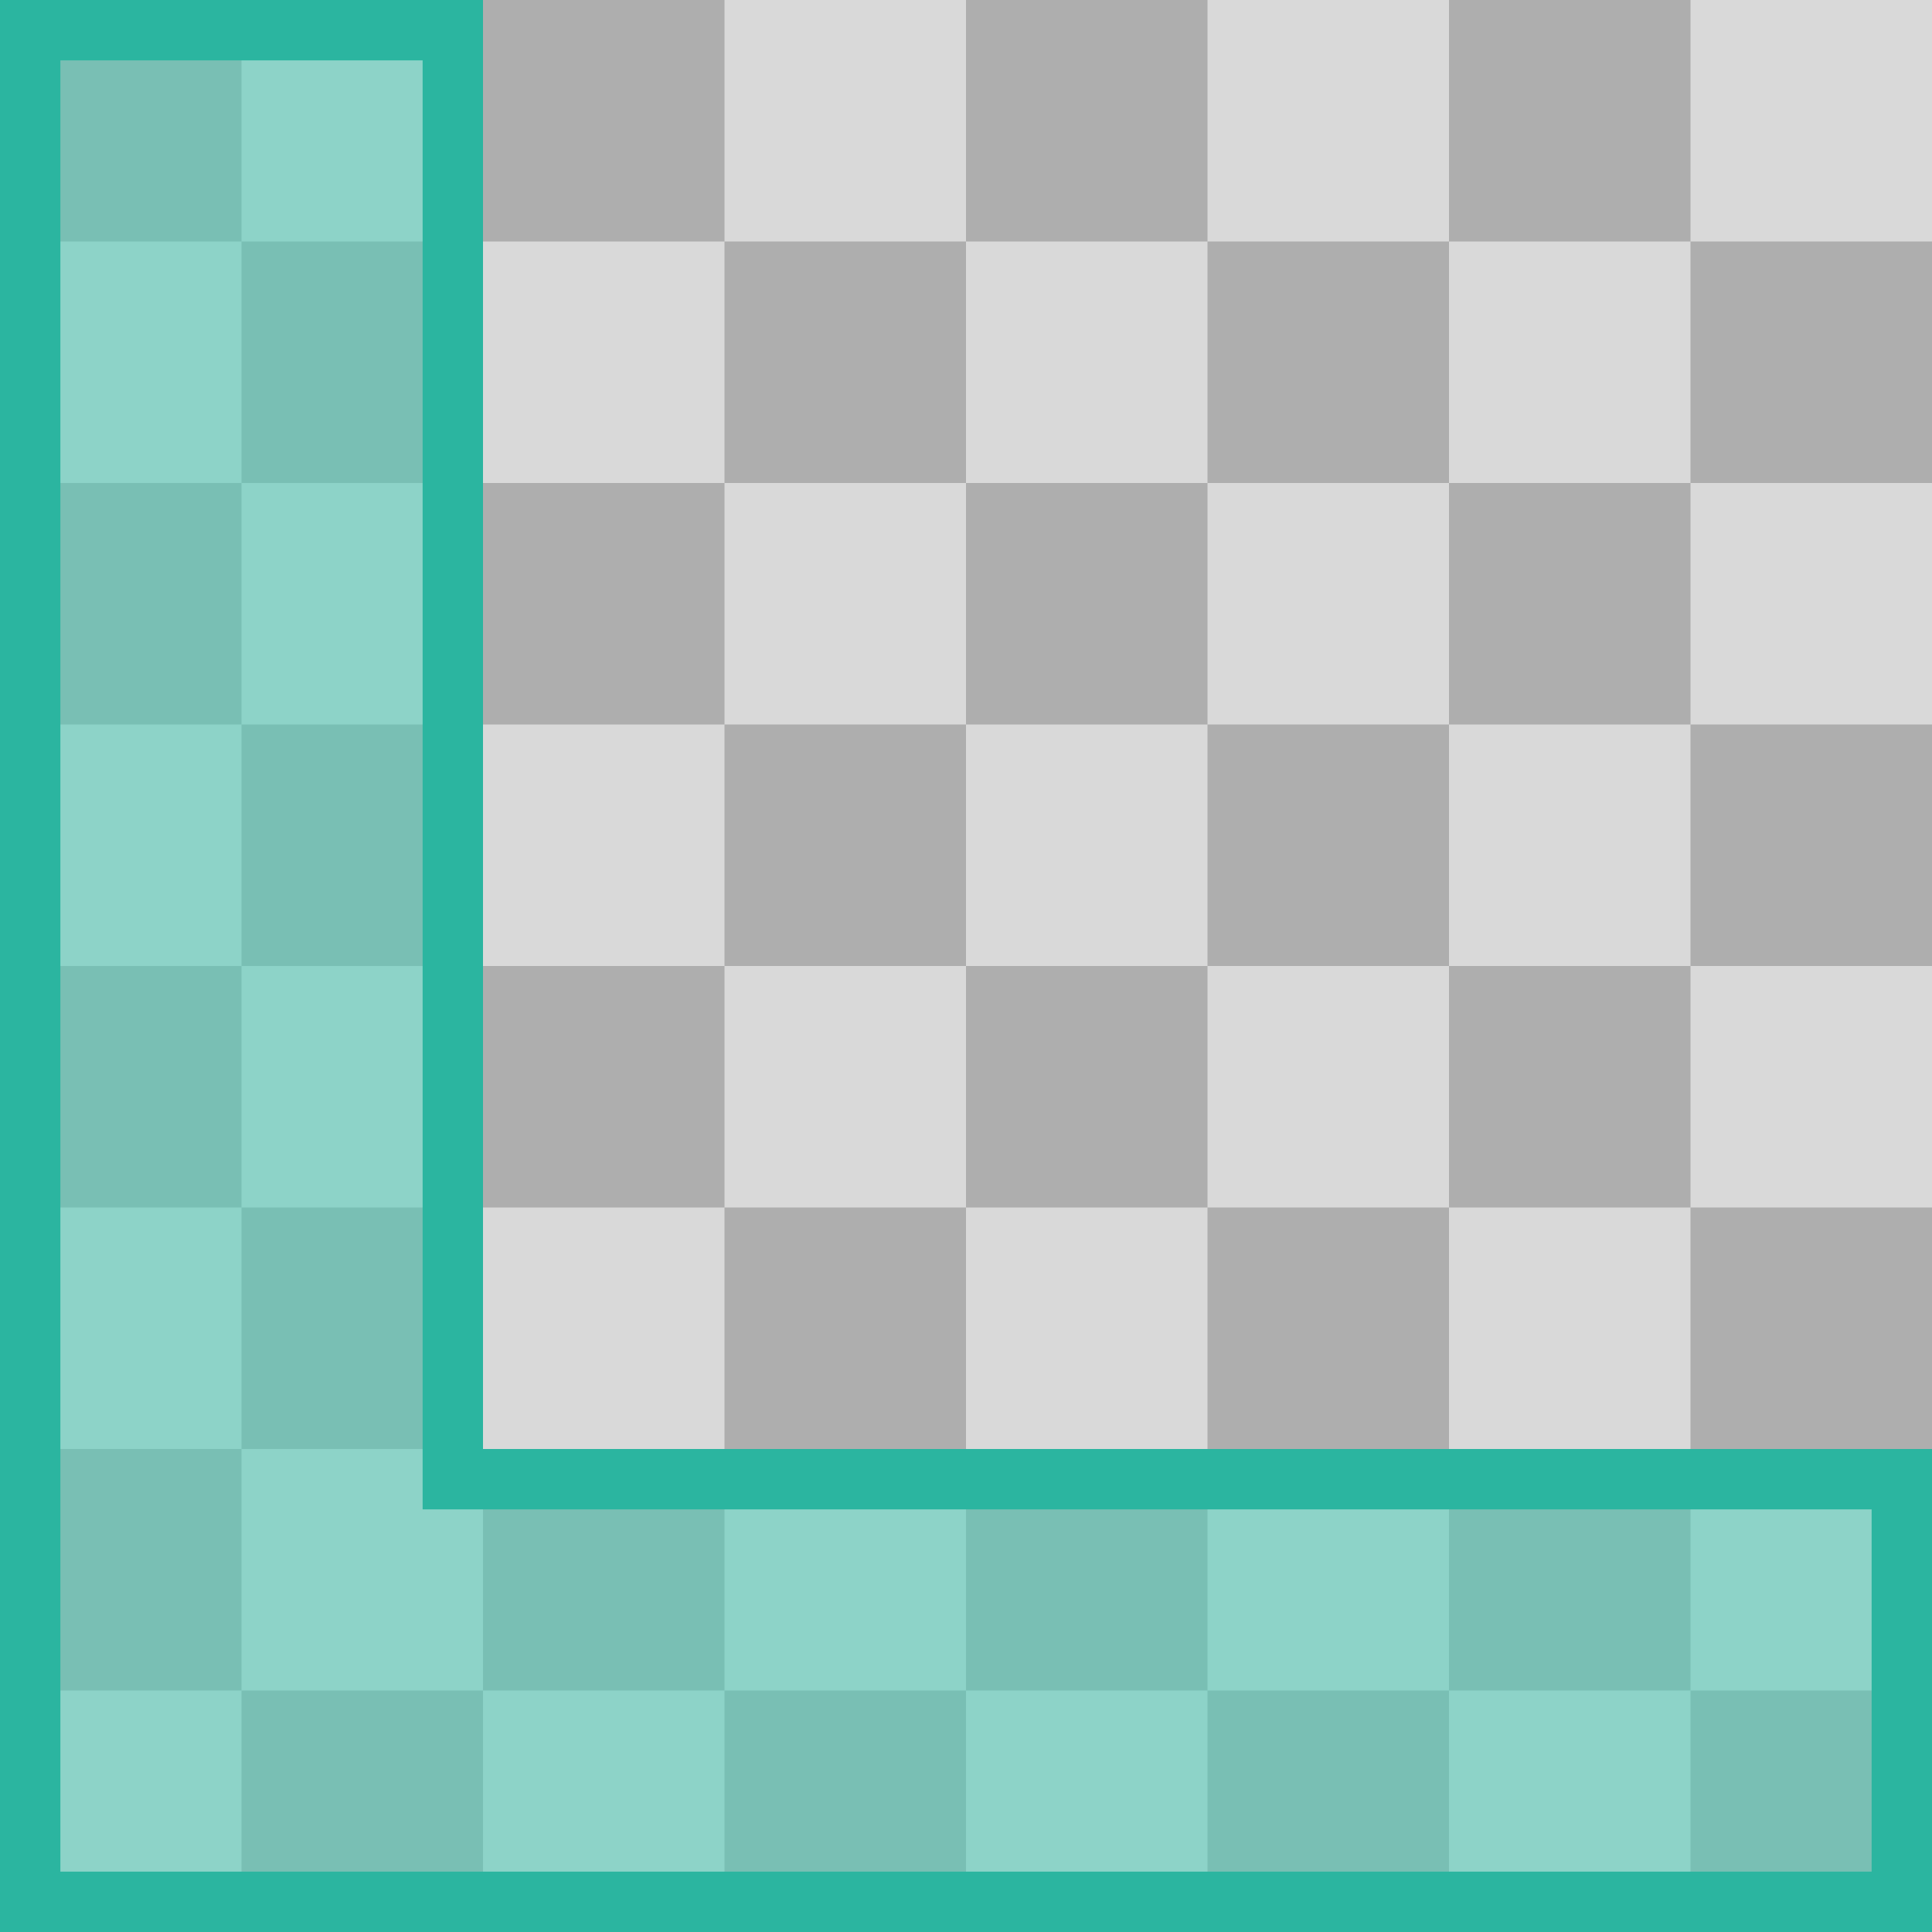
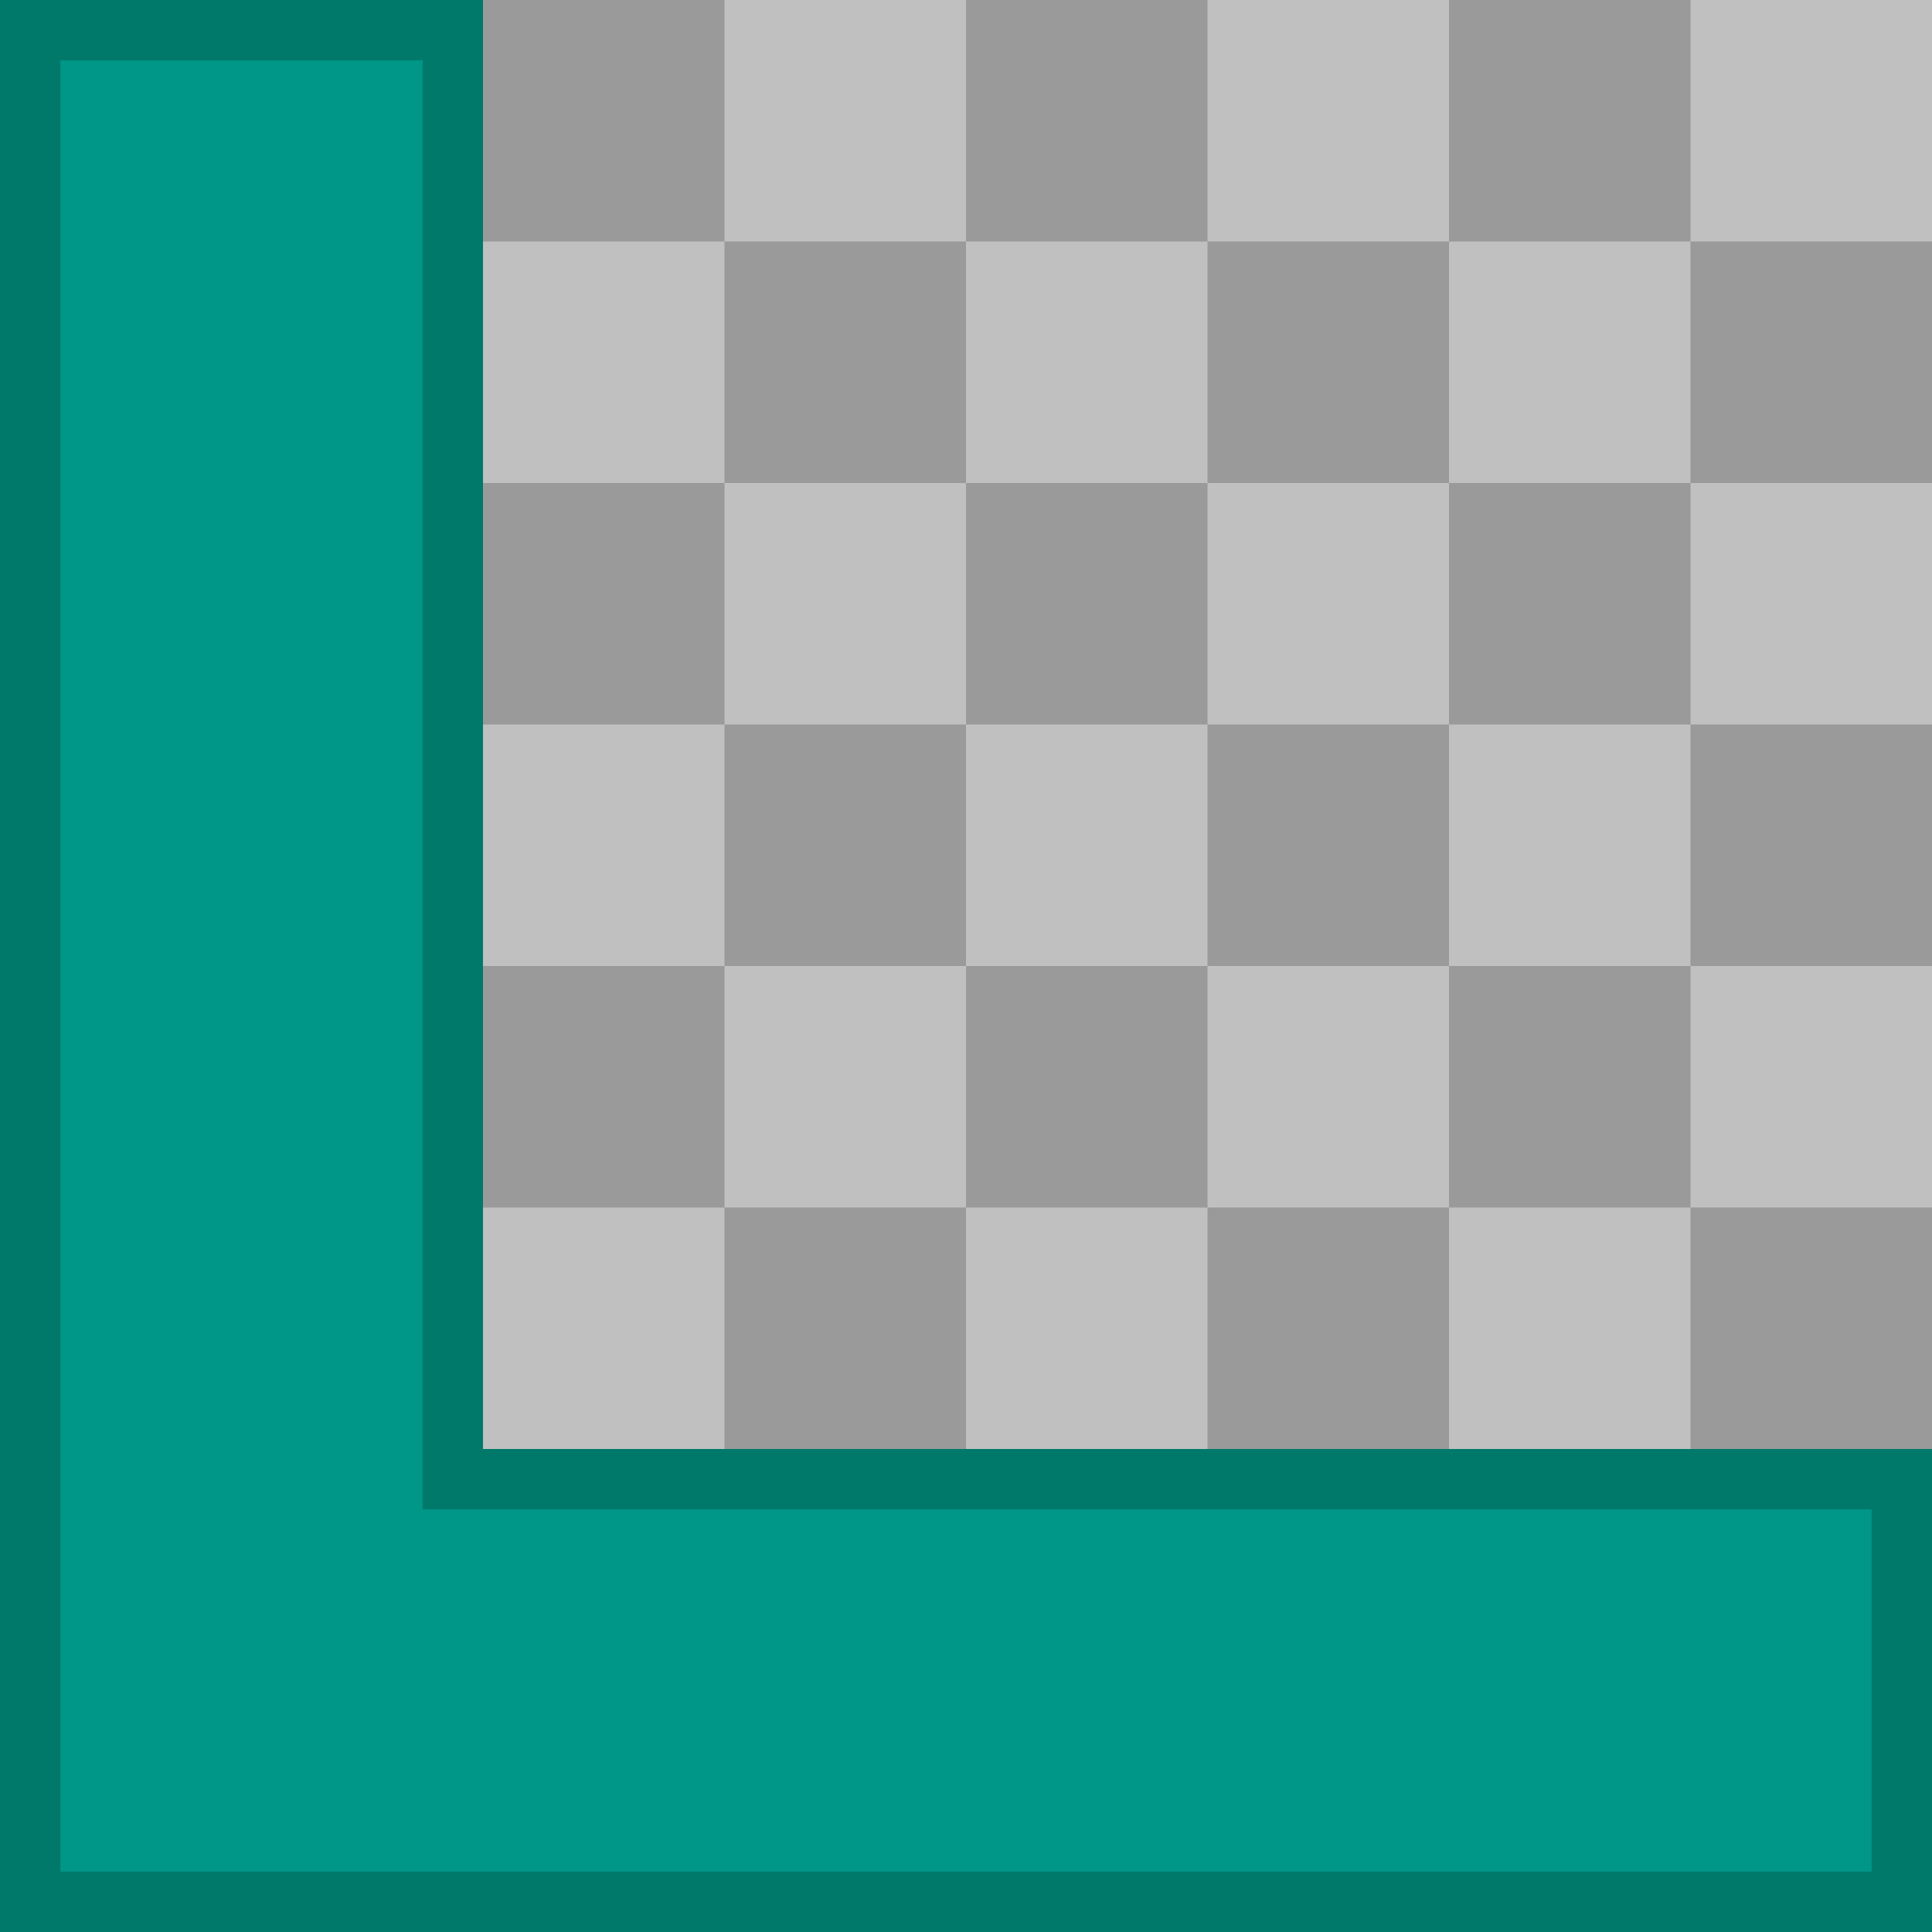
<svg xmlns="http://www.w3.org/2000/svg" width="32" height="32" viewBox="0 0 32 32" fill="none">
+   <rect width="32" height="32" fill="lightgrey" />
  <rect width="32" height="32" fill="white" fill-opacity="0.04" />
  <rect width="32" height="32" fill="black" fill-opacity="0.1" />
  <rect y="16" width="4" height="4" fill="black" fill-opacity="0.2" />
  <rect width="4" height="4" fill="black" fill-opacity="0.2" />
  <rect x="16" width="4" height="4" fill="black" fill-opacity="0.2" />
  <rect x="16" y="16" width="4" height="4" fill="black" fill-opacity="0.2" />
  <rect y="24" width="4" height="4" fill="black" fill-opacity="0.2" />
  <rect y="8" width="4" height="4" fill="black" fill-opacity="0.2" />
  <rect x="16" y="8" width="4" height="4" fill="black" fill-opacity="0.2" />
  <rect x="16" y="24" width="4" height="4" fill="black" fill-opacity="0.2" />
  <rect x="4" y="20" width="4" height="4" fill="black" fill-opacity="0.2" />
  <rect x="4" y="4" width="4" height="4" fill="black" fill-opacity="0.2" />
  <rect x="20" y="4" width="4" height="4" fill="black" fill-opacity="0.2" />
  <rect x="20" y="20" width="4" height="4" fill="black" fill-opacity="0.2" />
  <rect x="4" y="28" width="4" height="4" fill="black" fill-opacity="0.2" />
  <rect x="4" y="12" width="4" height="4" fill="black" fill-opacity="0.2" />
  <rect x="20" y="12" width="4" height="4" fill="black" fill-opacity="0.2" />
  <rect x="20" y="28" width="4" height="4" fill="black" fill-opacity="0.2" />
  <rect x="8" y="16" width="4" height="4" fill="black" fill-opacity="0.2" />
  <rect x="8" width="4" height="4" fill="black" fill-opacity="0.2" />
  <rect x="24" width="4" height="4" fill="black" fill-opacity="0.2" />
  <rect x="24" y="16" width="4" height="4" fill="black" fill-opacity="0.2" />
  <rect x="8" y="24" width="4" height="4" fill="black" fill-opacity="0.2" />
  <rect x="8" y="8" width="4" height="4" fill="black" fill-opacity="0.2" />
  <rect x="24" y="8" width="4" height="4" fill="black" fill-opacity="0.2" />
  <rect x="24" y="24" width="4" height="4" fill="black" fill-opacity="0.2" />
  <rect x="12" y="20" width="4" height="4" fill="black" fill-opacity="0.2" />
  <rect x="12" y="4" width="4" height="4" fill="black" fill-opacity="0.2" />
  <rect x="28" y="4" width="4" height="4" fill="black" fill-opacity="0.2" />
  <rect x="28" y="20" width="4" height="4" fill="black" fill-opacity="0.2" />
  <rect x="12" y="28" width="4" height="4" fill="black" fill-opacity="0.2" />
  <rect x="12" y="12" width="4" height="4" fill="black" fill-opacity="0.2" />
  <rect x="28" y="12" width="4" height="4" fill="black" fill-opacity="0.2" />
  <rect x="28" y="28" width="4" height="4" fill="black" fill-opacity="0.2" />
-   <path d="M8 0H0V32H32V24H8V0Z" fill="#4ECDB9" fill-opacity="0.55" />
-   <path fill-rule="evenodd" clip-rule="evenodd" d="M8 24V0H0V32H32V24H8ZM31 25H7V1H1V31H31V25Z" fill="#2BB5A0" />
+   <path d="M8 0H0V32H32V24H8V0Z" fill="#009688" />
+   <path fill-rule="evenodd" clip-rule="evenodd" d="M8 24V0H0V32H32V24H8ZM31 25H7V1H1V31H31V25Z" fill="#00796B" />
</svg>
